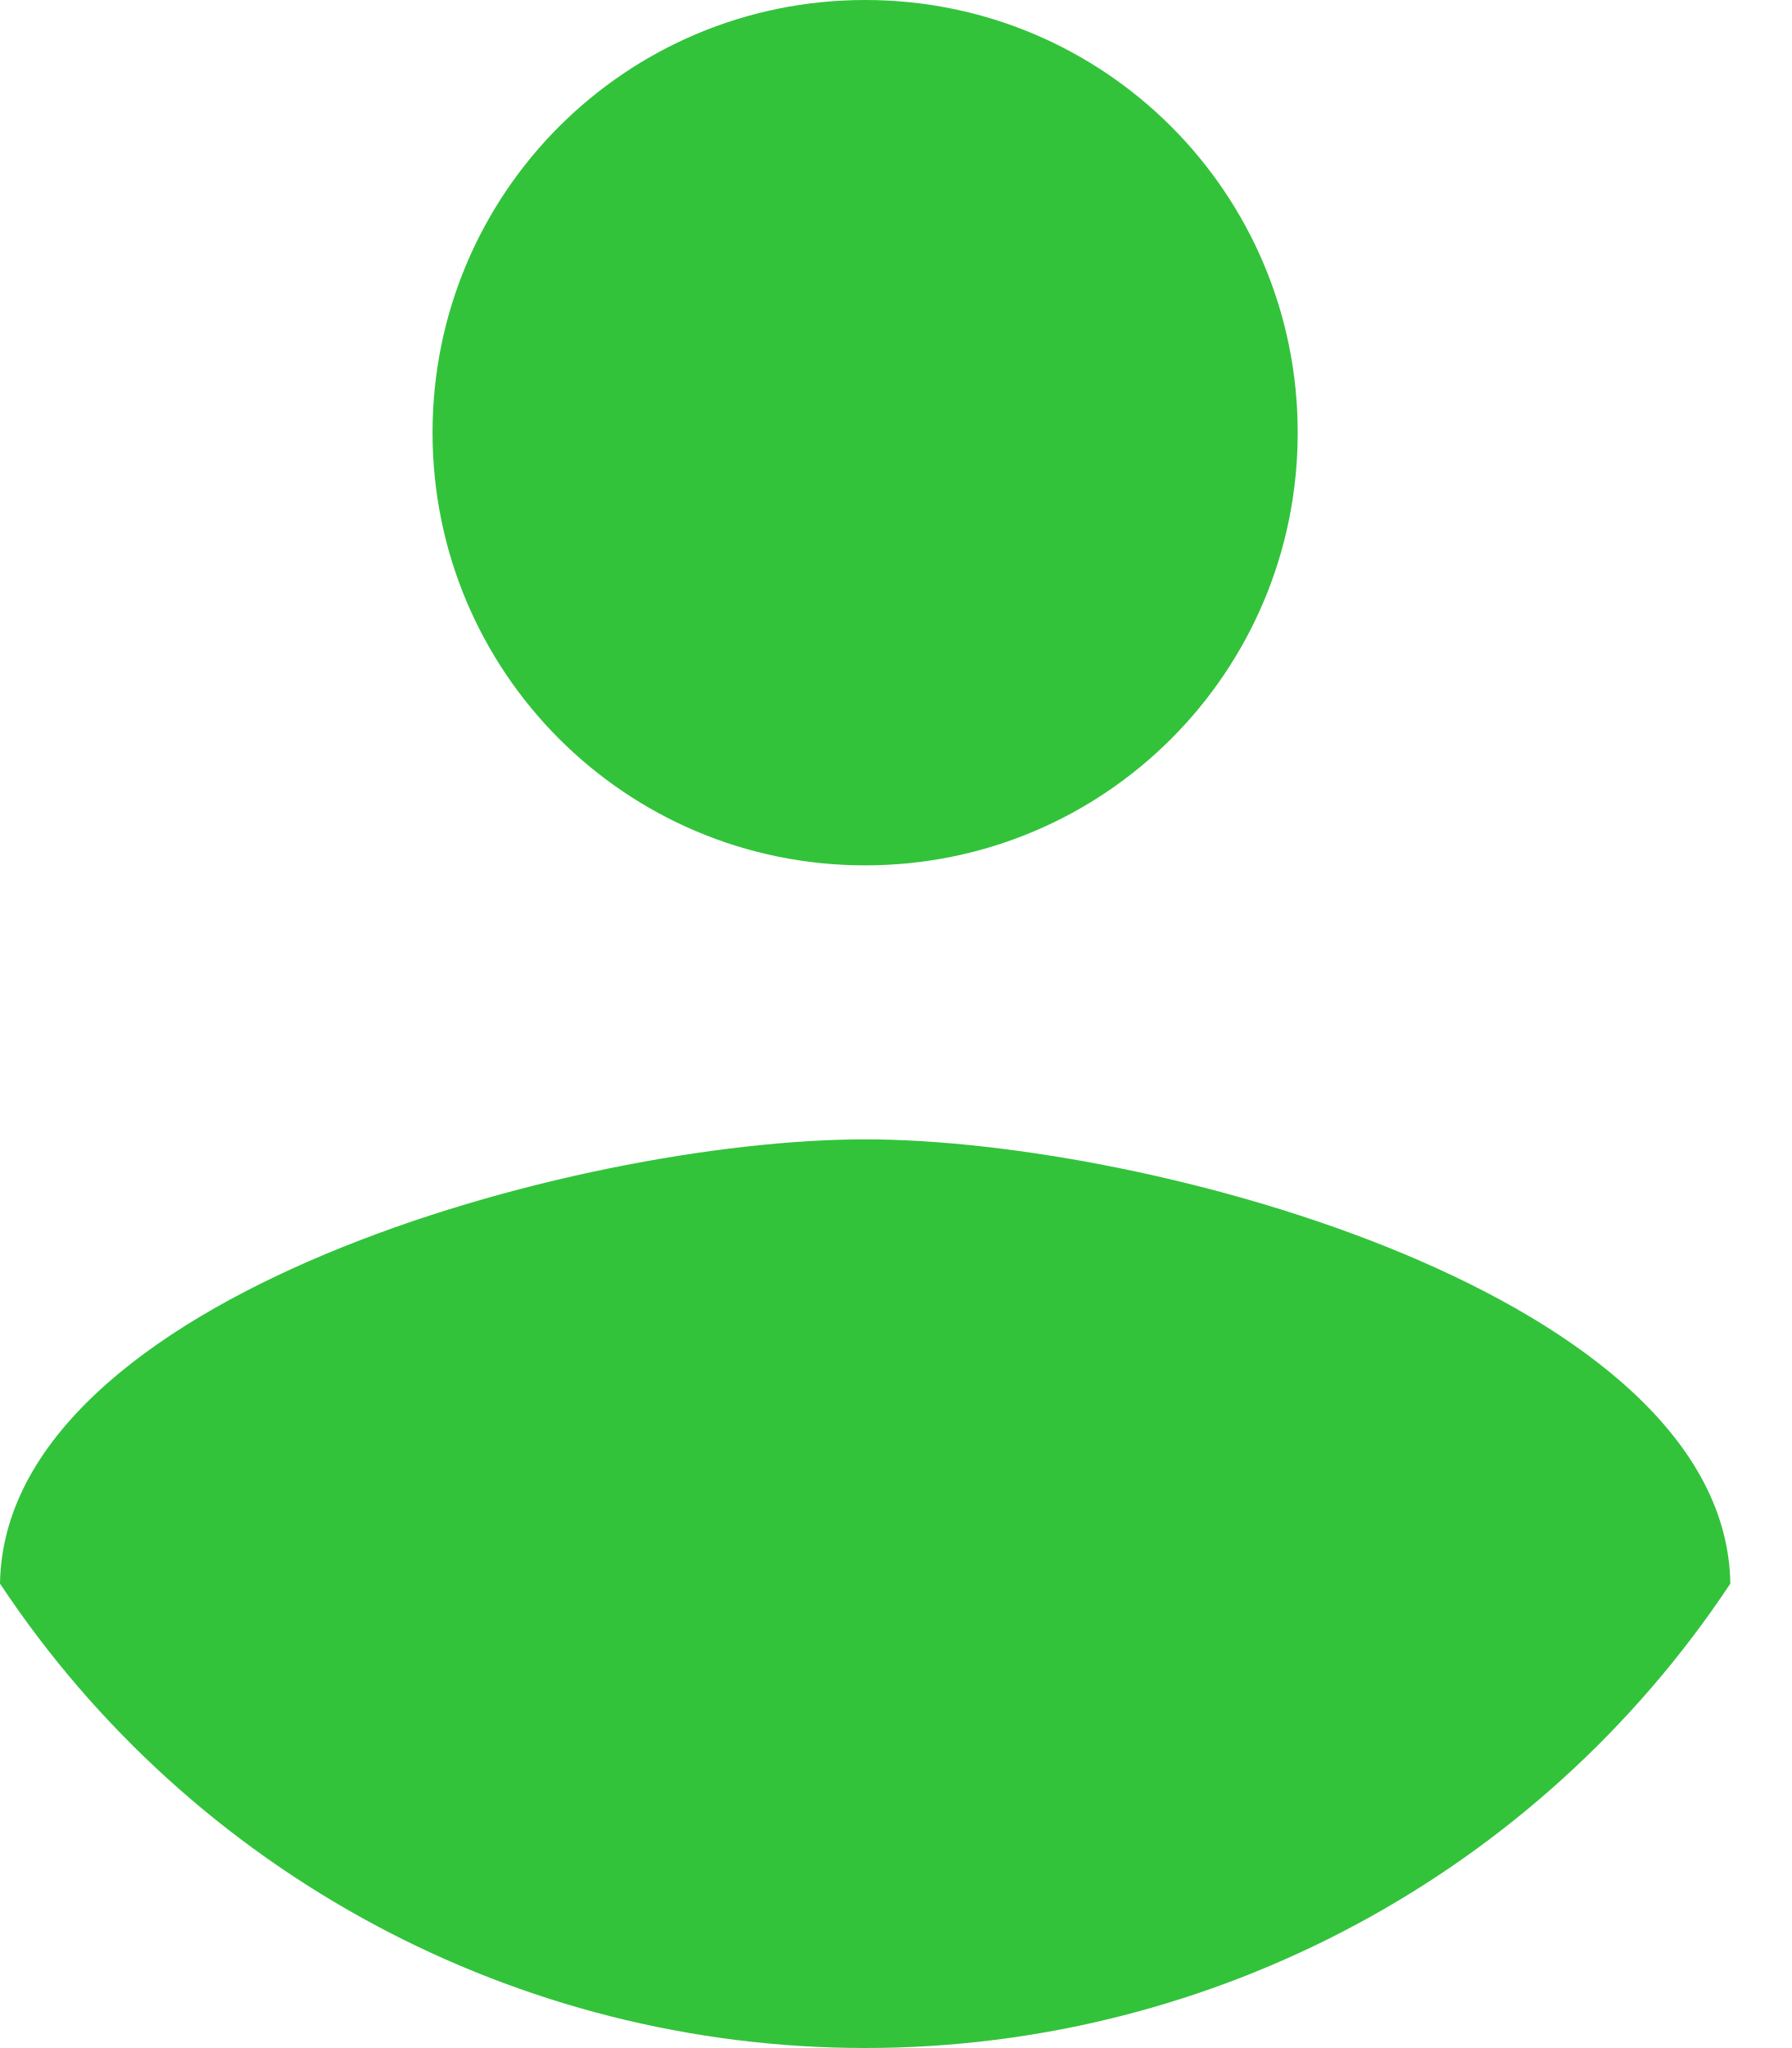
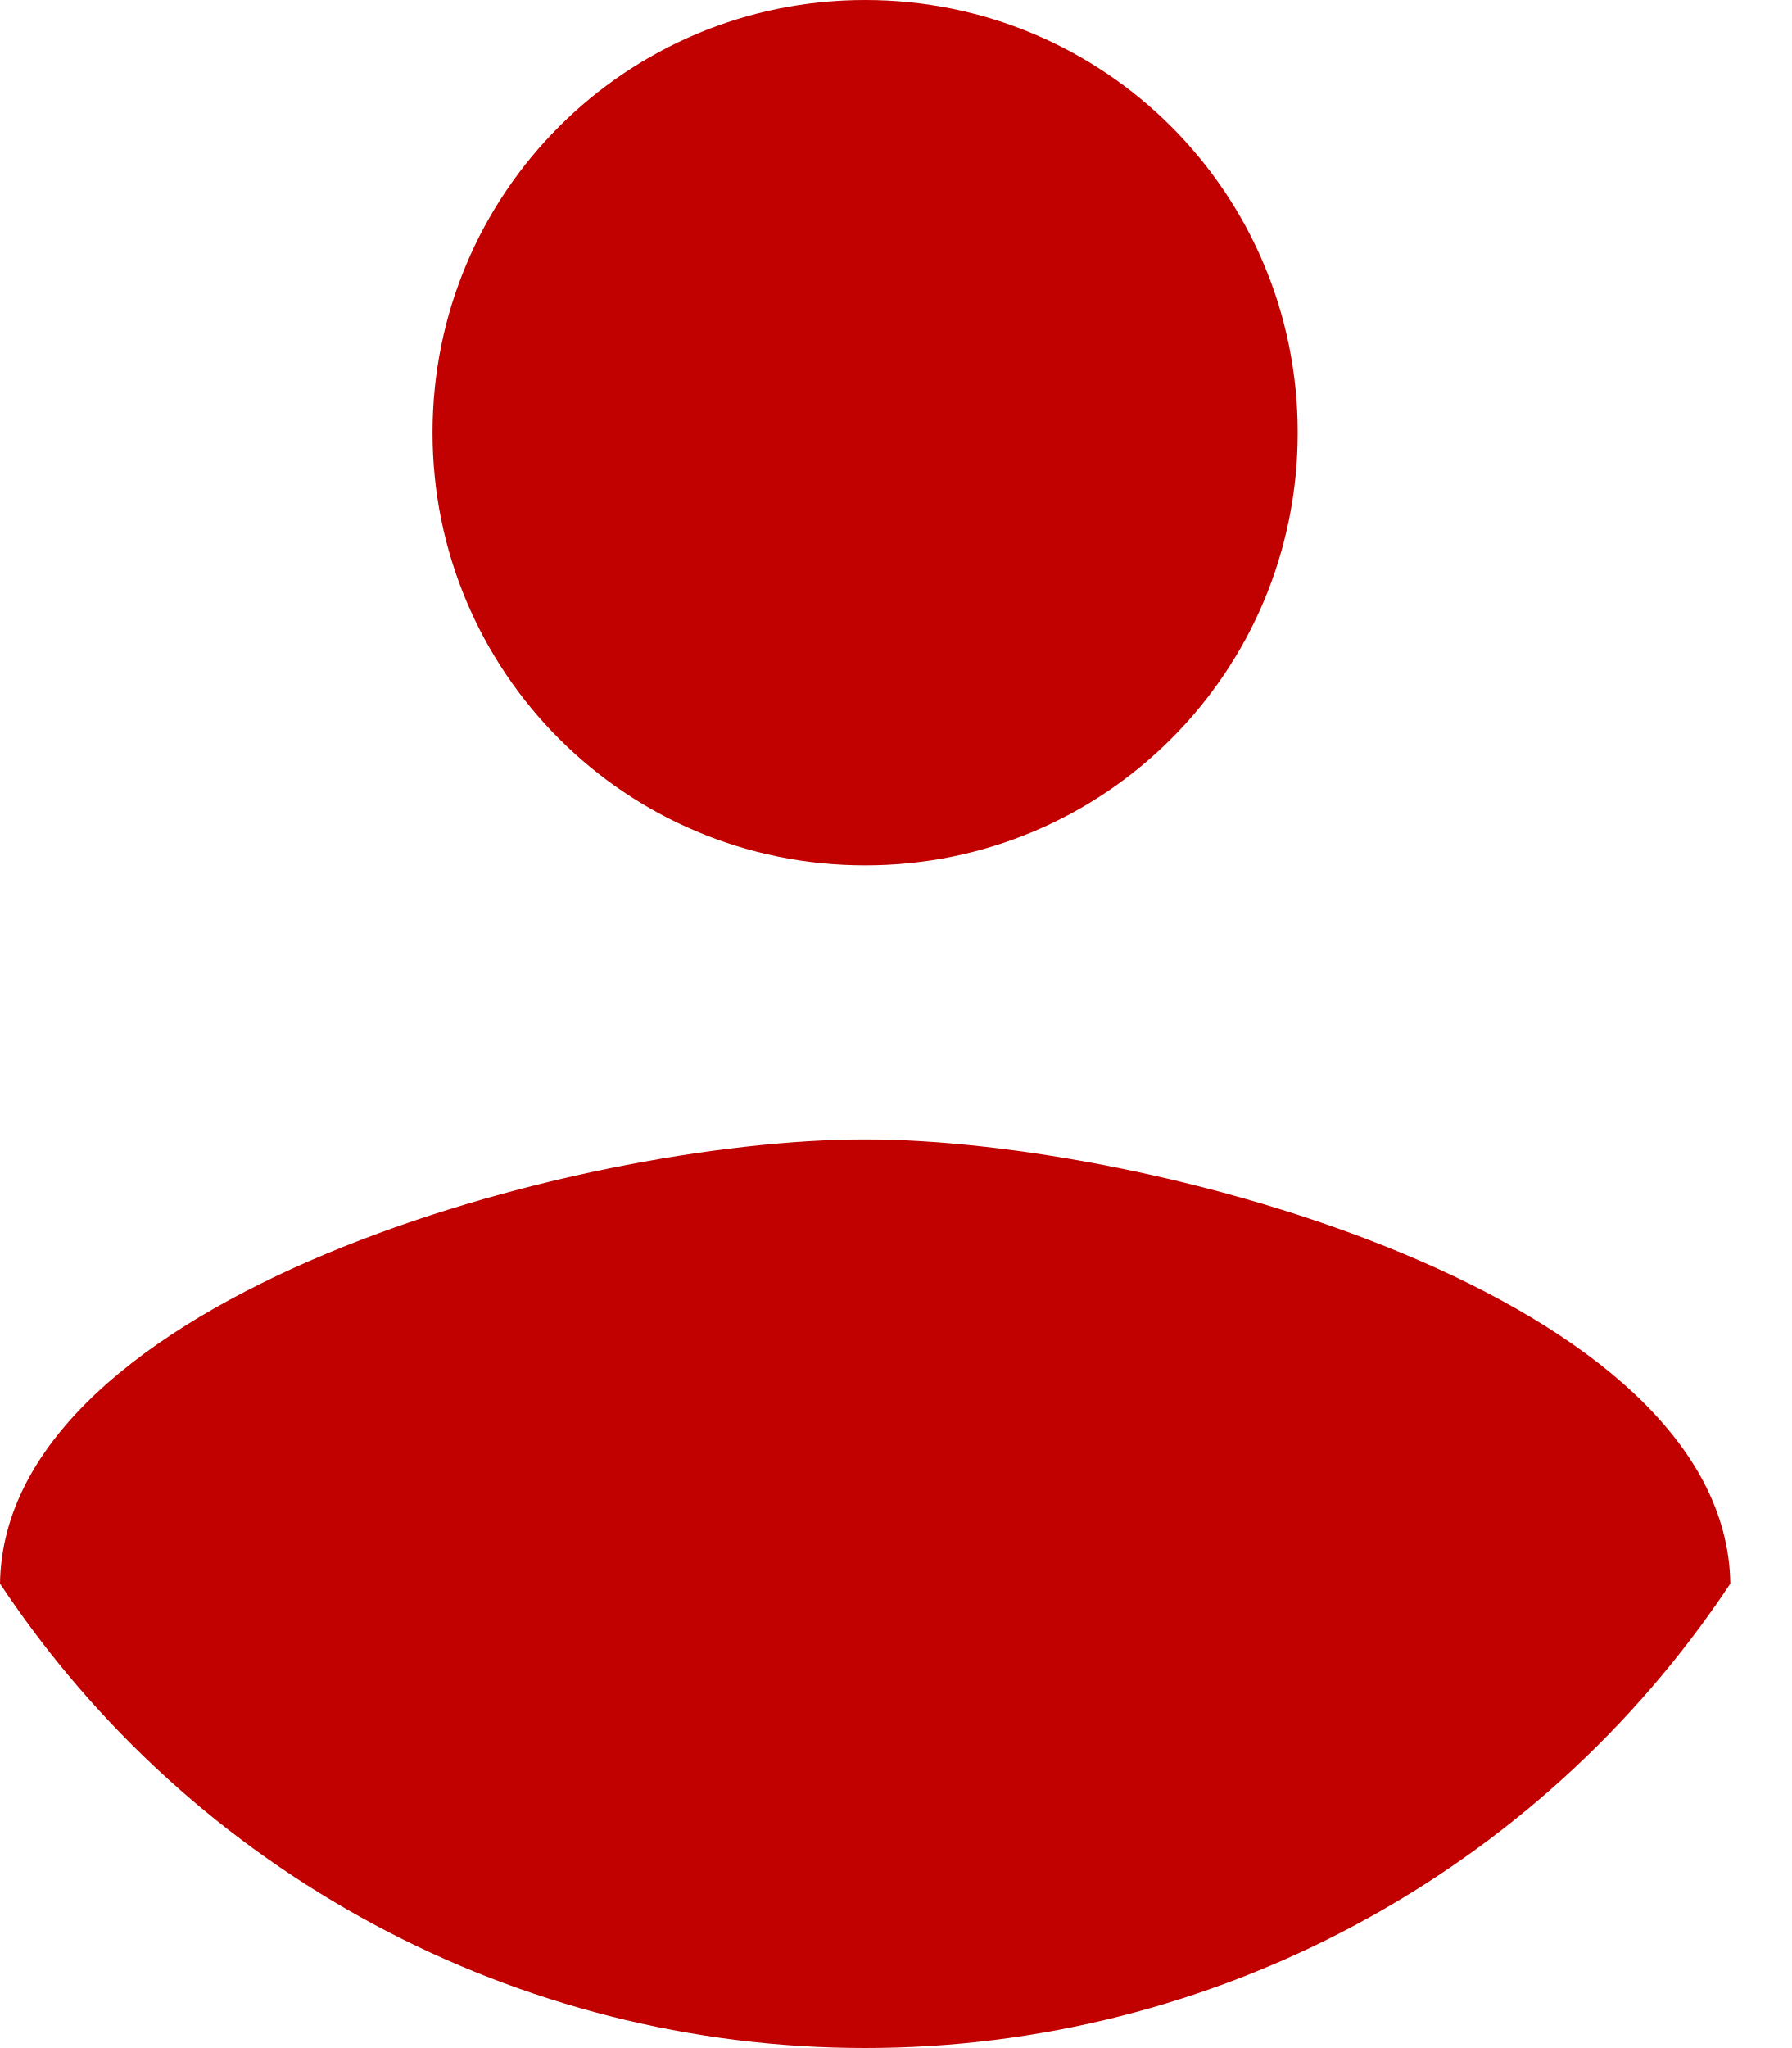
<svg xmlns="http://www.w3.org/2000/svg" width="21" height="24" viewBox="0 0 21 24" fill="none">
-   <path fill-rule="evenodd" clip-rule="evenodd" d="M10.141 0C12.947 0 15.211 2.265 15.211 5.07C15.211 7.876 12.947 10.141 10.141 10.141C7.335 10.141 5.07 7.876 5.07 5.07C5.07 2.265 7.335 0 10.141 0ZM10.141 24C6.062 24 2.255 21.957 0 18.558C0.051 15.194 6.761 13.352 10.141 13.352C13.504 13.352 20.231 15.194 20.282 18.558C18.027 21.957 14.22 24 10.141 24Z" fill="#32C33B" />
+   <path fill-rule="evenodd" clip-rule="evenodd" d="M10.141 0C12.947 0 15.211 2.265 15.211 5.07C15.211 7.876 12.947 10.141 10.141 10.141C7.335 10.141 5.07 7.876 5.07 5.07C5.07 2.265 7.335 0 10.141 0ZM10.141 24C6.062 24 2.255 21.957 0 18.558C0.051 15.194 6.761 13.352 10.141 13.352C13.504 13.352 20.231 15.194 20.282 18.558C18.027 21.957 14.22 24 10.141 24Z" fill="#C10000" />
</svg>
